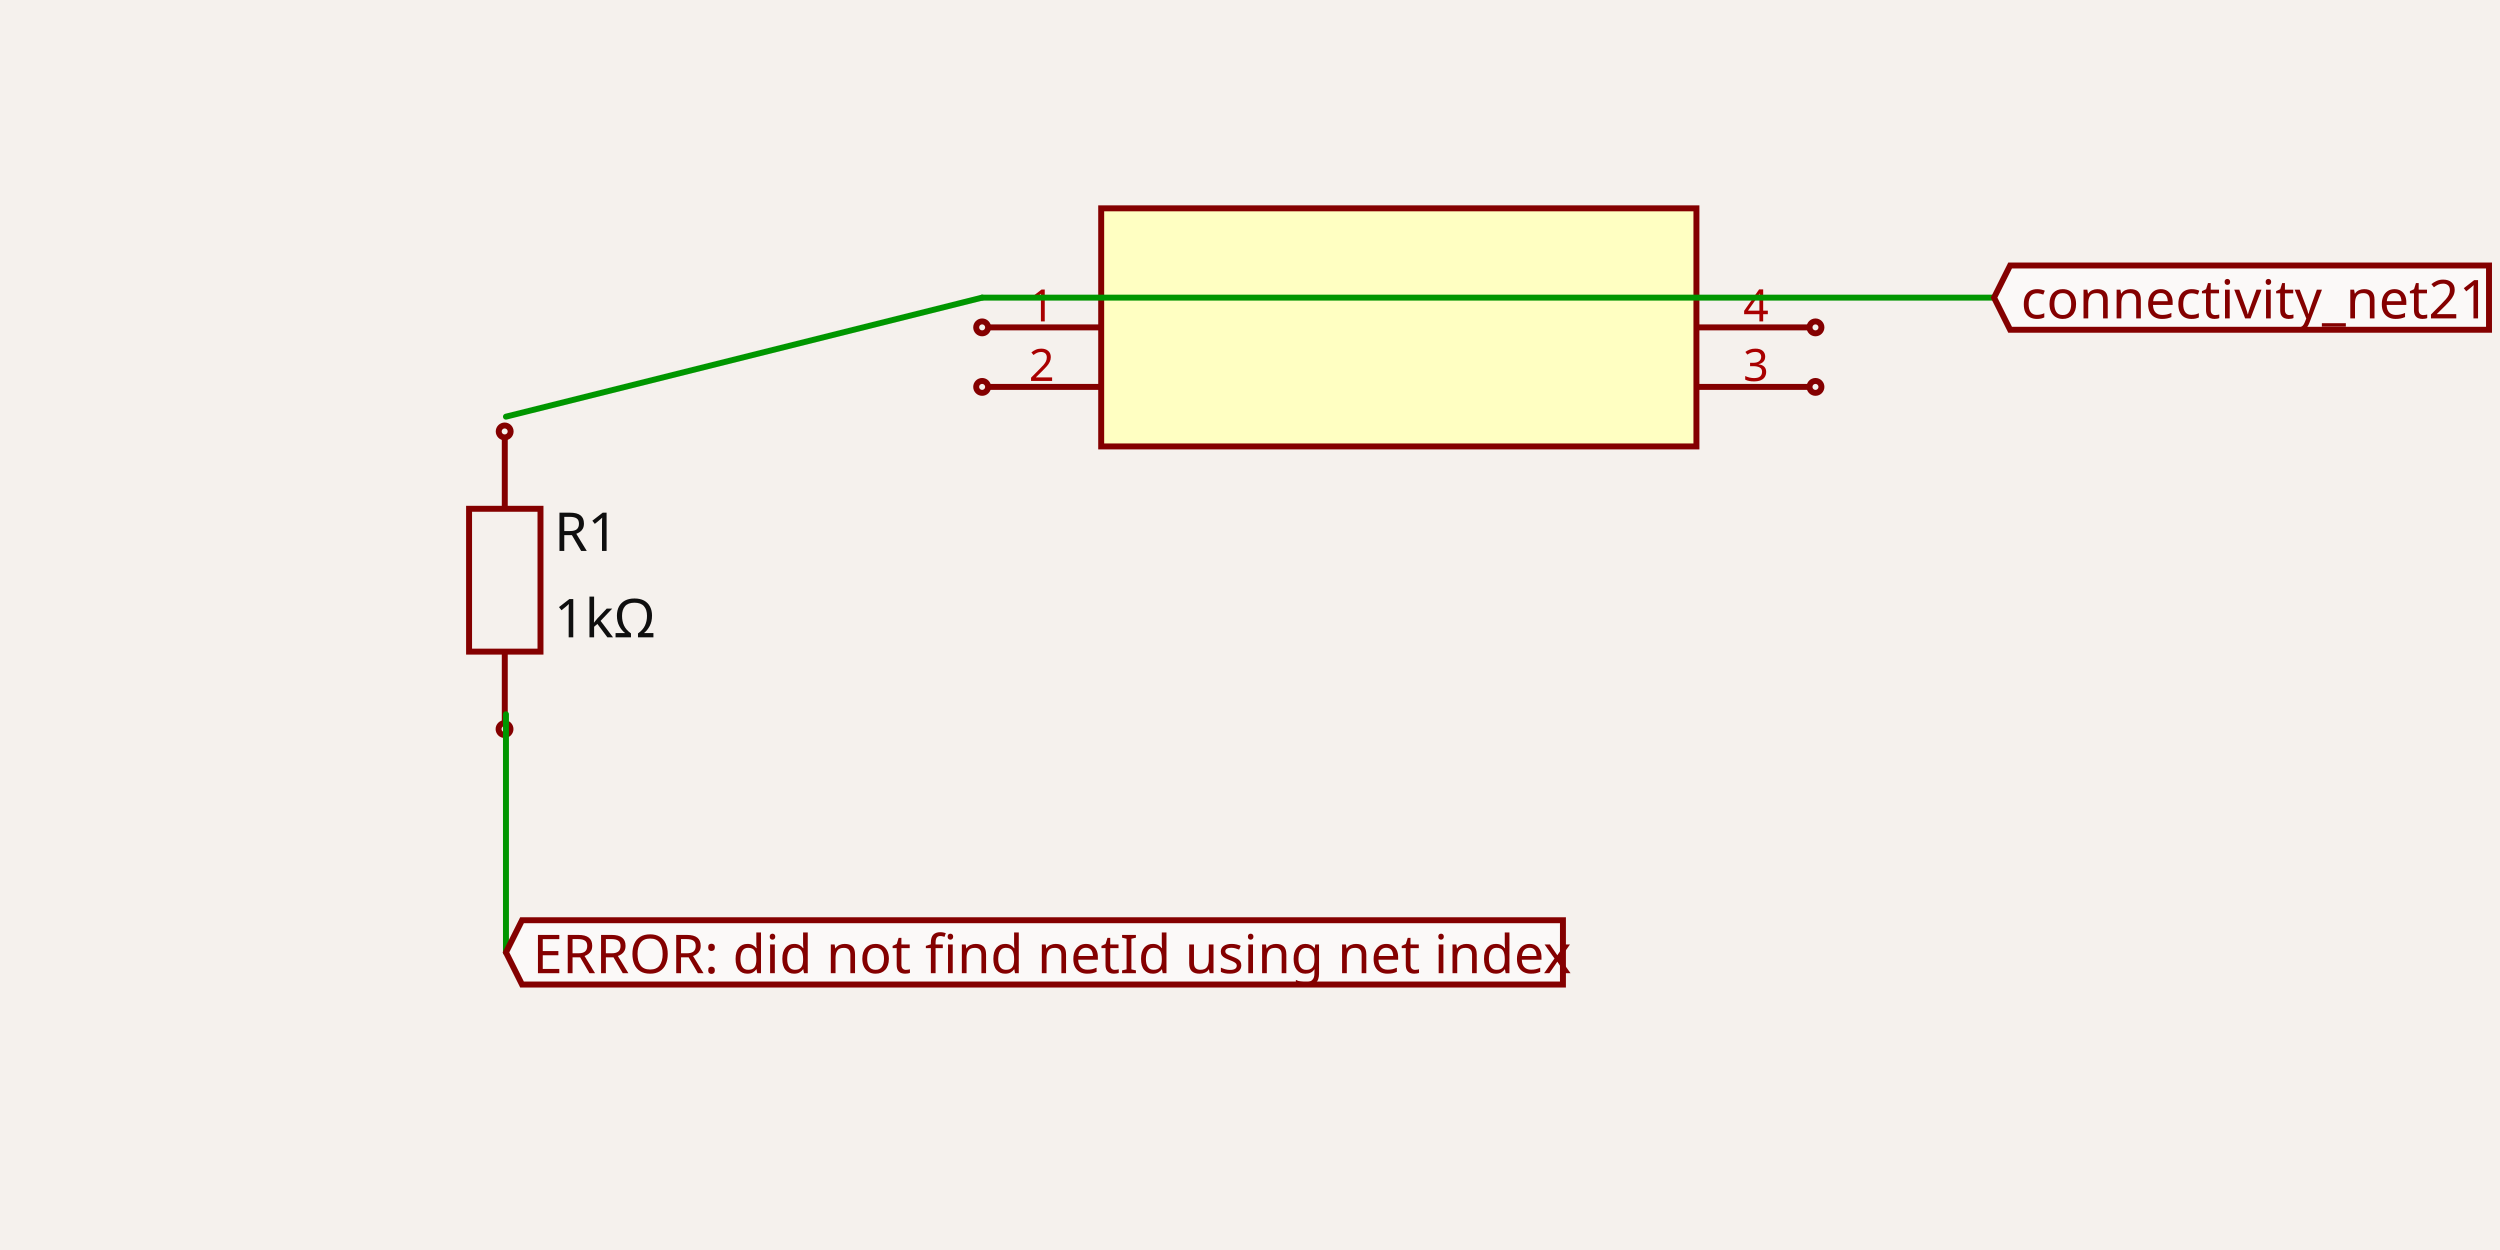
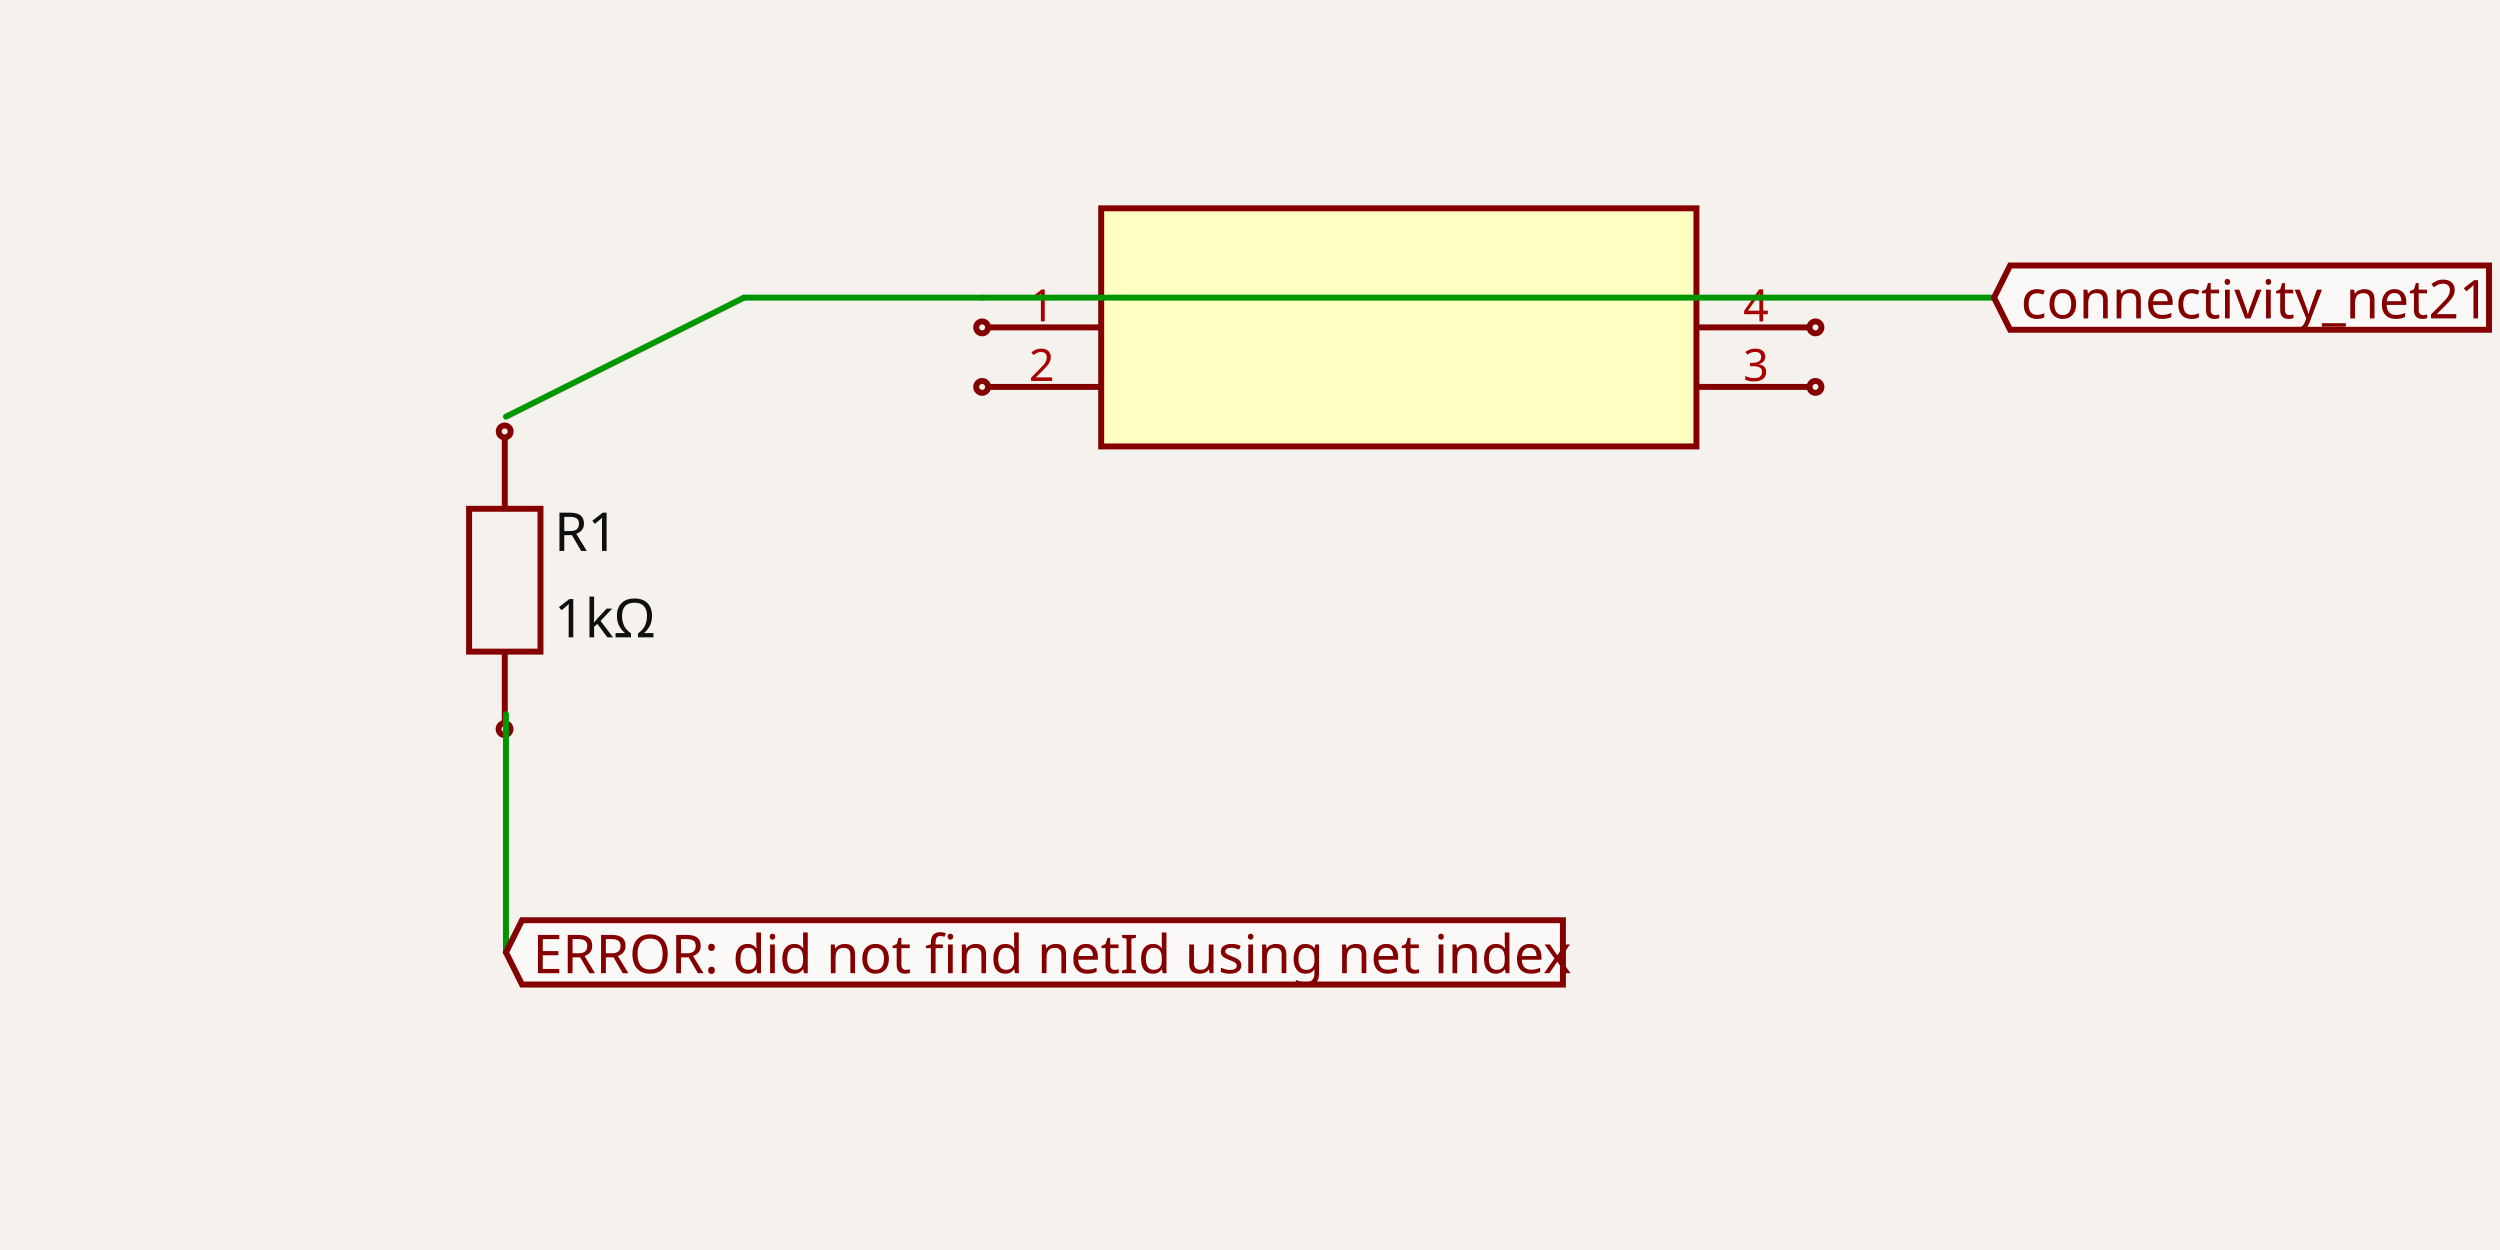
<svg xmlns="http://www.w3.org/2000/svg" width="1200" height="600" style="background-color: rgb(245, 241, 237)" data-real-to-screen-transform="matrix(142.8571428571,0,0,-142.8571428571,700,514.2857142857)">
  <style>
              .boundary { fill: rgb(245, 241, 237); }
              .schematic-boundary { fill: none; stroke: #fff; }
              .component { fill: none; stroke: rgb(132, 0, 0); }
              .chip { fill: rgb(255, 255, 194); stroke: rgb(132, 0, 0); }
              .component-pin { fill: none; stroke: rgb(132, 0, 0); }
              .trace:hover {
                filter: invert(1);
              }
              .trace:hover .trace-crossing-outline {
                opacity: 0;
              }
              .text { font-family: sans-serif; fill: rgb(0, 150, 0); }
              .pin-number { fill: rgb(169, 0, 0); }
              .port-label { fill: rgb(0, 100, 100); }
              .component-name { fill: rgb(0, 100, 100); }
            </style>
  <rect class="boundary" x="0" y="0" width="1200" height="600" />
  <g data-circuit-json-type="schematic_component" data-schematic-component-id="schematic_component_0">
    <rect class="component chip" x="528.571" y="100" width="285.714" height="114.286" stroke-width="2.857px" fill="rgb(255, 255, 194)" stroke="rgb(132, 0, 0)" />
    <rect class="component-overlay" x="528.571" y="100" width="285.714" height="114.286" fill="transparent" />
    <line class="component-pin" x1="474.286" y1="157.143" x2="528.571" y2="157.143" stroke-width="2.857px" />
    <circle class="component-pin" cx="471.429" cy="157.143" r="2.857" stroke-width="2.857px" />
    <text class="pin-number" x="500" y="154.286" style="font-family: sans-serif;" fill="rgb(169, 0, 0)" text-anchor="middle" dominant-baseline="auto" font-size="21.429px" transform="">1</text>
    <line class="component-pin" x1="474.286" y1="185.714" x2="528.571" y2="185.714" stroke-width="2.857px" />
    <circle class="component-pin" cx="471.429" cy="185.714" r="2.857" stroke-width="2.857px" />
    <text class="pin-number" x="500" y="182.857" style="font-family: sans-serif;" fill="rgb(169, 0, 0)" text-anchor="middle" dominant-baseline="auto" font-size="21.429px" transform="">2</text>
    <line class="component-pin" x1="868.571" y1="185.714" x2="814.286" y2="185.714" stroke-width="2.857px" />
    <circle class="component-pin" cx="871.429" cy="185.714" r="2.857" stroke-width="2.857px" />
    <text class="pin-number" x="842.857" y="182.857" style="font-family: sans-serif;" fill="rgb(169, 0, 0)" text-anchor="middle" dominant-baseline="auto" font-size="21.429px" transform="">3</text>
    <line class="component-pin" x1="868.571" y1="157.143" x2="814.286" y2="157.143" stroke-width="2.857px" />
    <circle class="component-pin" cx="871.429" cy="157.143" r="2.857" stroke-width="2.857px" />
    <text class="pin-number" x="842.857" y="154.286" style="font-family: sans-serif;" fill="rgb(169, 0, 0)" text-anchor="middle" dominant-baseline="auto" font-size="21.429px" transform="">4</text>
  </g>
  <g data-circuit-json-type="schematic_component" data-schematic-component-id="schematic_component_1">
    <rect class="component-overlay" x="225.154" y="209.937" width="34.281" height="137.124" fill="transparent" />
    <path d="M 242.294 209.937 L 242.294 244.218" stroke="rgb(132, 0, 0)" fill="none" stroke-width="2.857px" />
    <path d="M 242.294 312.78 L 242.294 347.061" stroke="rgb(132, 0, 0)" fill="none" stroke-width="2.857px" />
    <path d="M 259.435 278.499 L 259.435 312.78 L 225.154 312.78 L 225.154 244.218 L 259.435 244.218 L 259.435 278.499" stroke="rgb(132, 0, 0)" fill="none" stroke-width="2.857px" />
    <text x="266.043" y="255.525" fill="rgb(15, 15, 15)" font-family="sans-serif" text-anchor="start" dominant-baseline="middle" font-size="25.714px">R1</text>
    <text x="266.043" y="296.986" fill="rgb(15, 15, 15)" font-family="sans-serif" text-anchor="start" dominant-baseline="middle" font-size="25.714px">1kΩ</text>
    <circle cx="242.248" cy="207.095" r="2.857px" stroke-width="2.857px" fill="none" stroke="rgb(132, 0, 0)" />
    <circle cx="242.178" cy="349.952" r="2.857px" stroke-width="2.857px" fill="none" stroke="rgb(132, 0, 0)" />
  </g>
  <g class="trace" data-circuit-json-type="schematic_trace" data-schematic-trace-id="asd">
-     <path d="M 242.857 200 L 471.429 142.857" class="trace-invisible-hover-outline" stroke="rgb(0, 150, 0)" fill="none" stroke-width="22.857px" stroke-linecap="round" opacity="0" stroke-linejoin="round" />
-     <path d="M 242.857 200 L 471.429 142.857" stroke="rgb(0, 150, 0)" fill="none" stroke-width="2.857px" stroke-linecap="round" stroke-linejoin="round" />
+     <path d="M 242.857 200 L 357.143 142.857" class="trace-invisible-hover-outline" stroke="rgb(0, 150, 0)" fill="none" stroke-width="22.857px" stroke-linecap="round" opacity="0" stroke-linejoin="round" />
+     <path d="M 242.857 200 L 357.143 142.857" stroke="rgb(0, 150, 0)" fill="none" stroke-width="2.857px" stroke-linecap="round" stroke-linejoin="round" />
+   </g>
+   <g class="trace" data-circuit-json-type="schematic_trace" data-schematic-trace-id="asd">
+     <path d="M 357.143 142.857 L 471.429 142.857" class="trace-invisible-hover-outline" stroke="rgb(0, 150, 0)" fill="none" stroke-width="22.857px" stroke-linecap="round" opacity="0" stroke-linejoin="round" />
+     <path d="M 357.143 142.857 L 471.429 142.857" stroke="rgb(0, 150, 0)" fill="none" stroke-width="2.857px" stroke-linecap="round" stroke-linejoin="round" />
  </g>
  <g class="trace" data-circuit-json-type="schematic_trace" data-schematic-trace-id="asd">
    <path d="M 242.857 342.857 L 242.857 457.143" class="trace-invisible-hover-outline" stroke="rgb(0, 150, 0)" fill="none" stroke-width="22.857px" stroke-linecap="round" opacity="0" stroke-linejoin="round" />
    <path d="M 242.857 342.857 L 242.857 457.143" stroke="rgb(0, 150, 0)" fill="none" stroke-width="2.857px" stroke-linecap="round" stroke-linejoin="round" />
  </g>
  <g class="trace" data-circuit-json-type="schematic_trace" data-schematic-trace-id="asd">
    <path d="M 471.429 142.857 L 957.143 142.857" class="trace-invisible-hover-outline" stroke="rgb(0, 150, 0)" fill="none" stroke-width="22.857px" stroke-linecap="round" opacity="0" stroke-linejoin="round" />
    <path d="M 471.429 142.857 L 957.143 142.857" stroke="rgb(0, 150, 0)" fill="none" stroke-width="2.857px" stroke-linecap="round" stroke-linejoin="round" />
  </g>
  <path class="net-label" d="     M 242.857,457.143     L 250.571,441.714     L 750.21,441.714     L 750.21,472.571     L 250.571,472.571     Z   " fill="rgba(255, 255, 255, 0.6)" stroke="rgb(132, 0, 0)" stroke-width="2.857px" />
  <text class="net-label-text" x="255.714" y="457.143" fill="rgb(132, 0, 0)" text-anchor="start" dominant-baseline="central" font-family="sans-serif" font-variant-numeric="tabular-nums" font-size="25.714px" transform="">ERROR: did not find netId using net index</text>
  <path class="net-label" d="     M 957.143,142.857     L 964.857,127.429     L 1194.724,127.429     L 1194.724,158.286     L 964.857,158.286     Z   " fill="rgba(255, 255, 255, 0.6)" stroke="rgb(132, 0, 0)" stroke-width="2.857px" />
  <text class="net-label-text" x="970" y="142.857" fill="rgb(132, 0, 0)" text-anchor="start" dominant-baseline="central" font-family="sans-serif" font-variant-numeric="tabular-nums" font-size="25.714px" transform="">connectivity_net21</text>
</svg>
